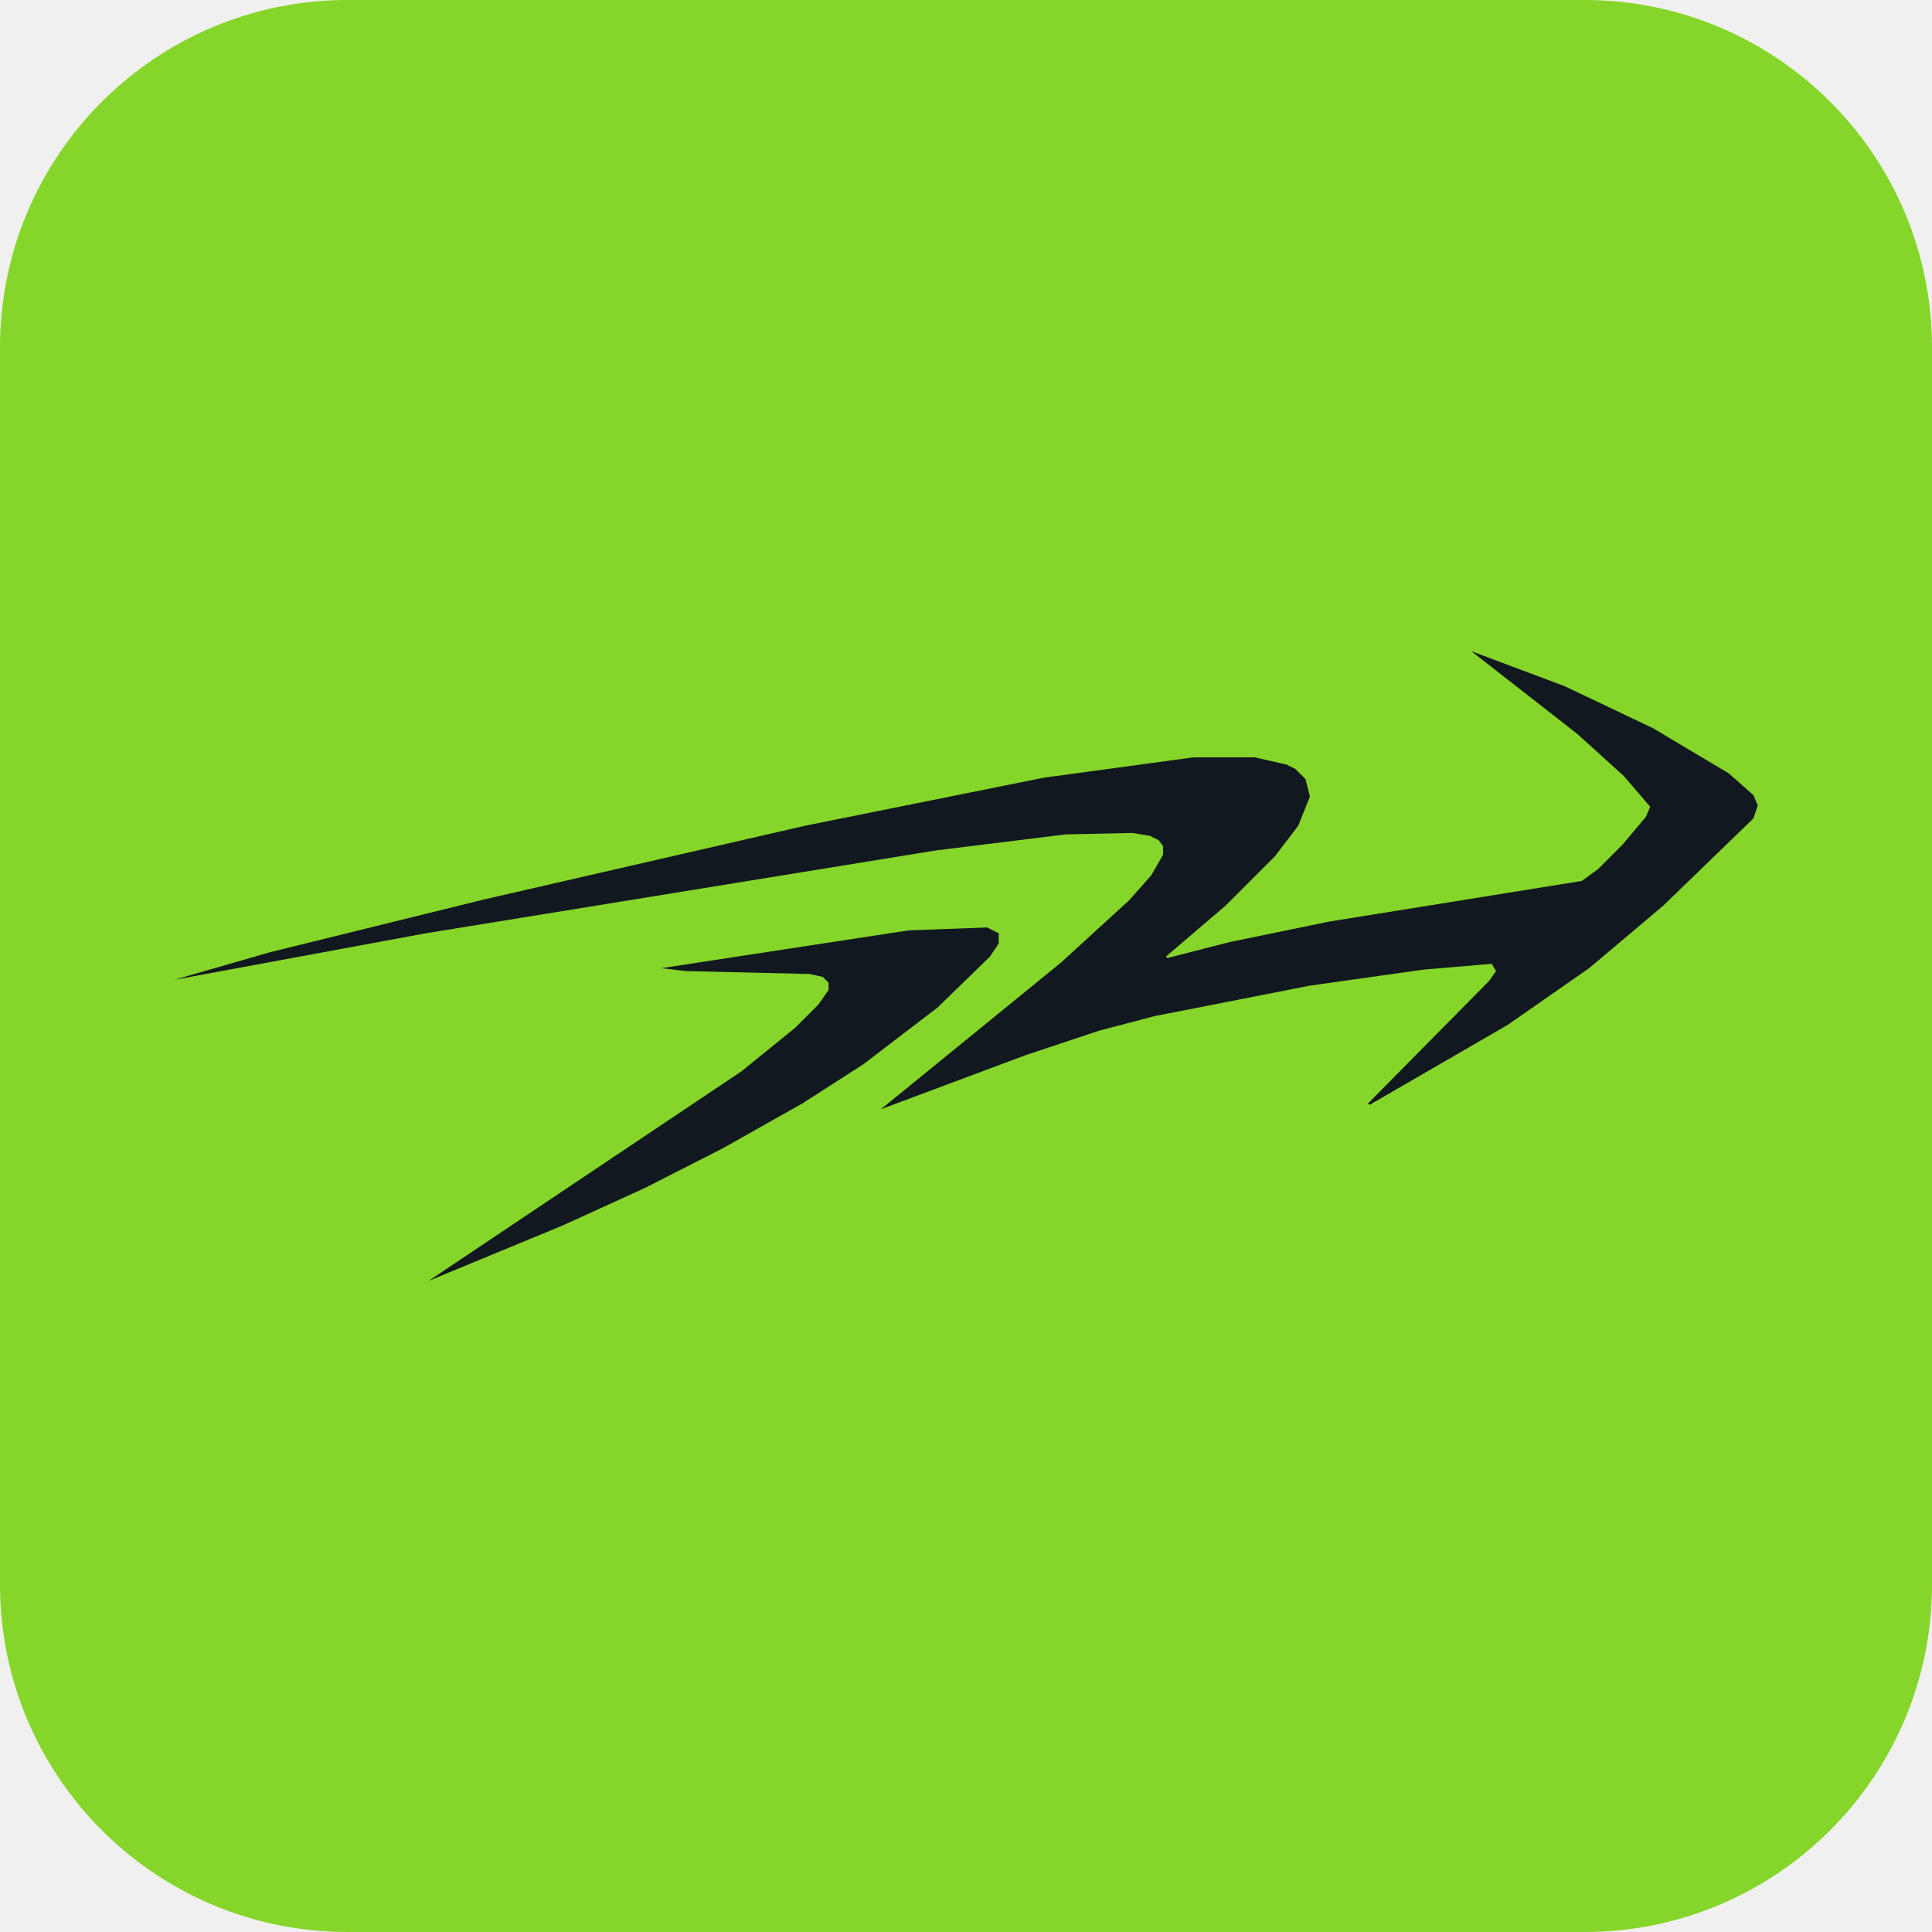
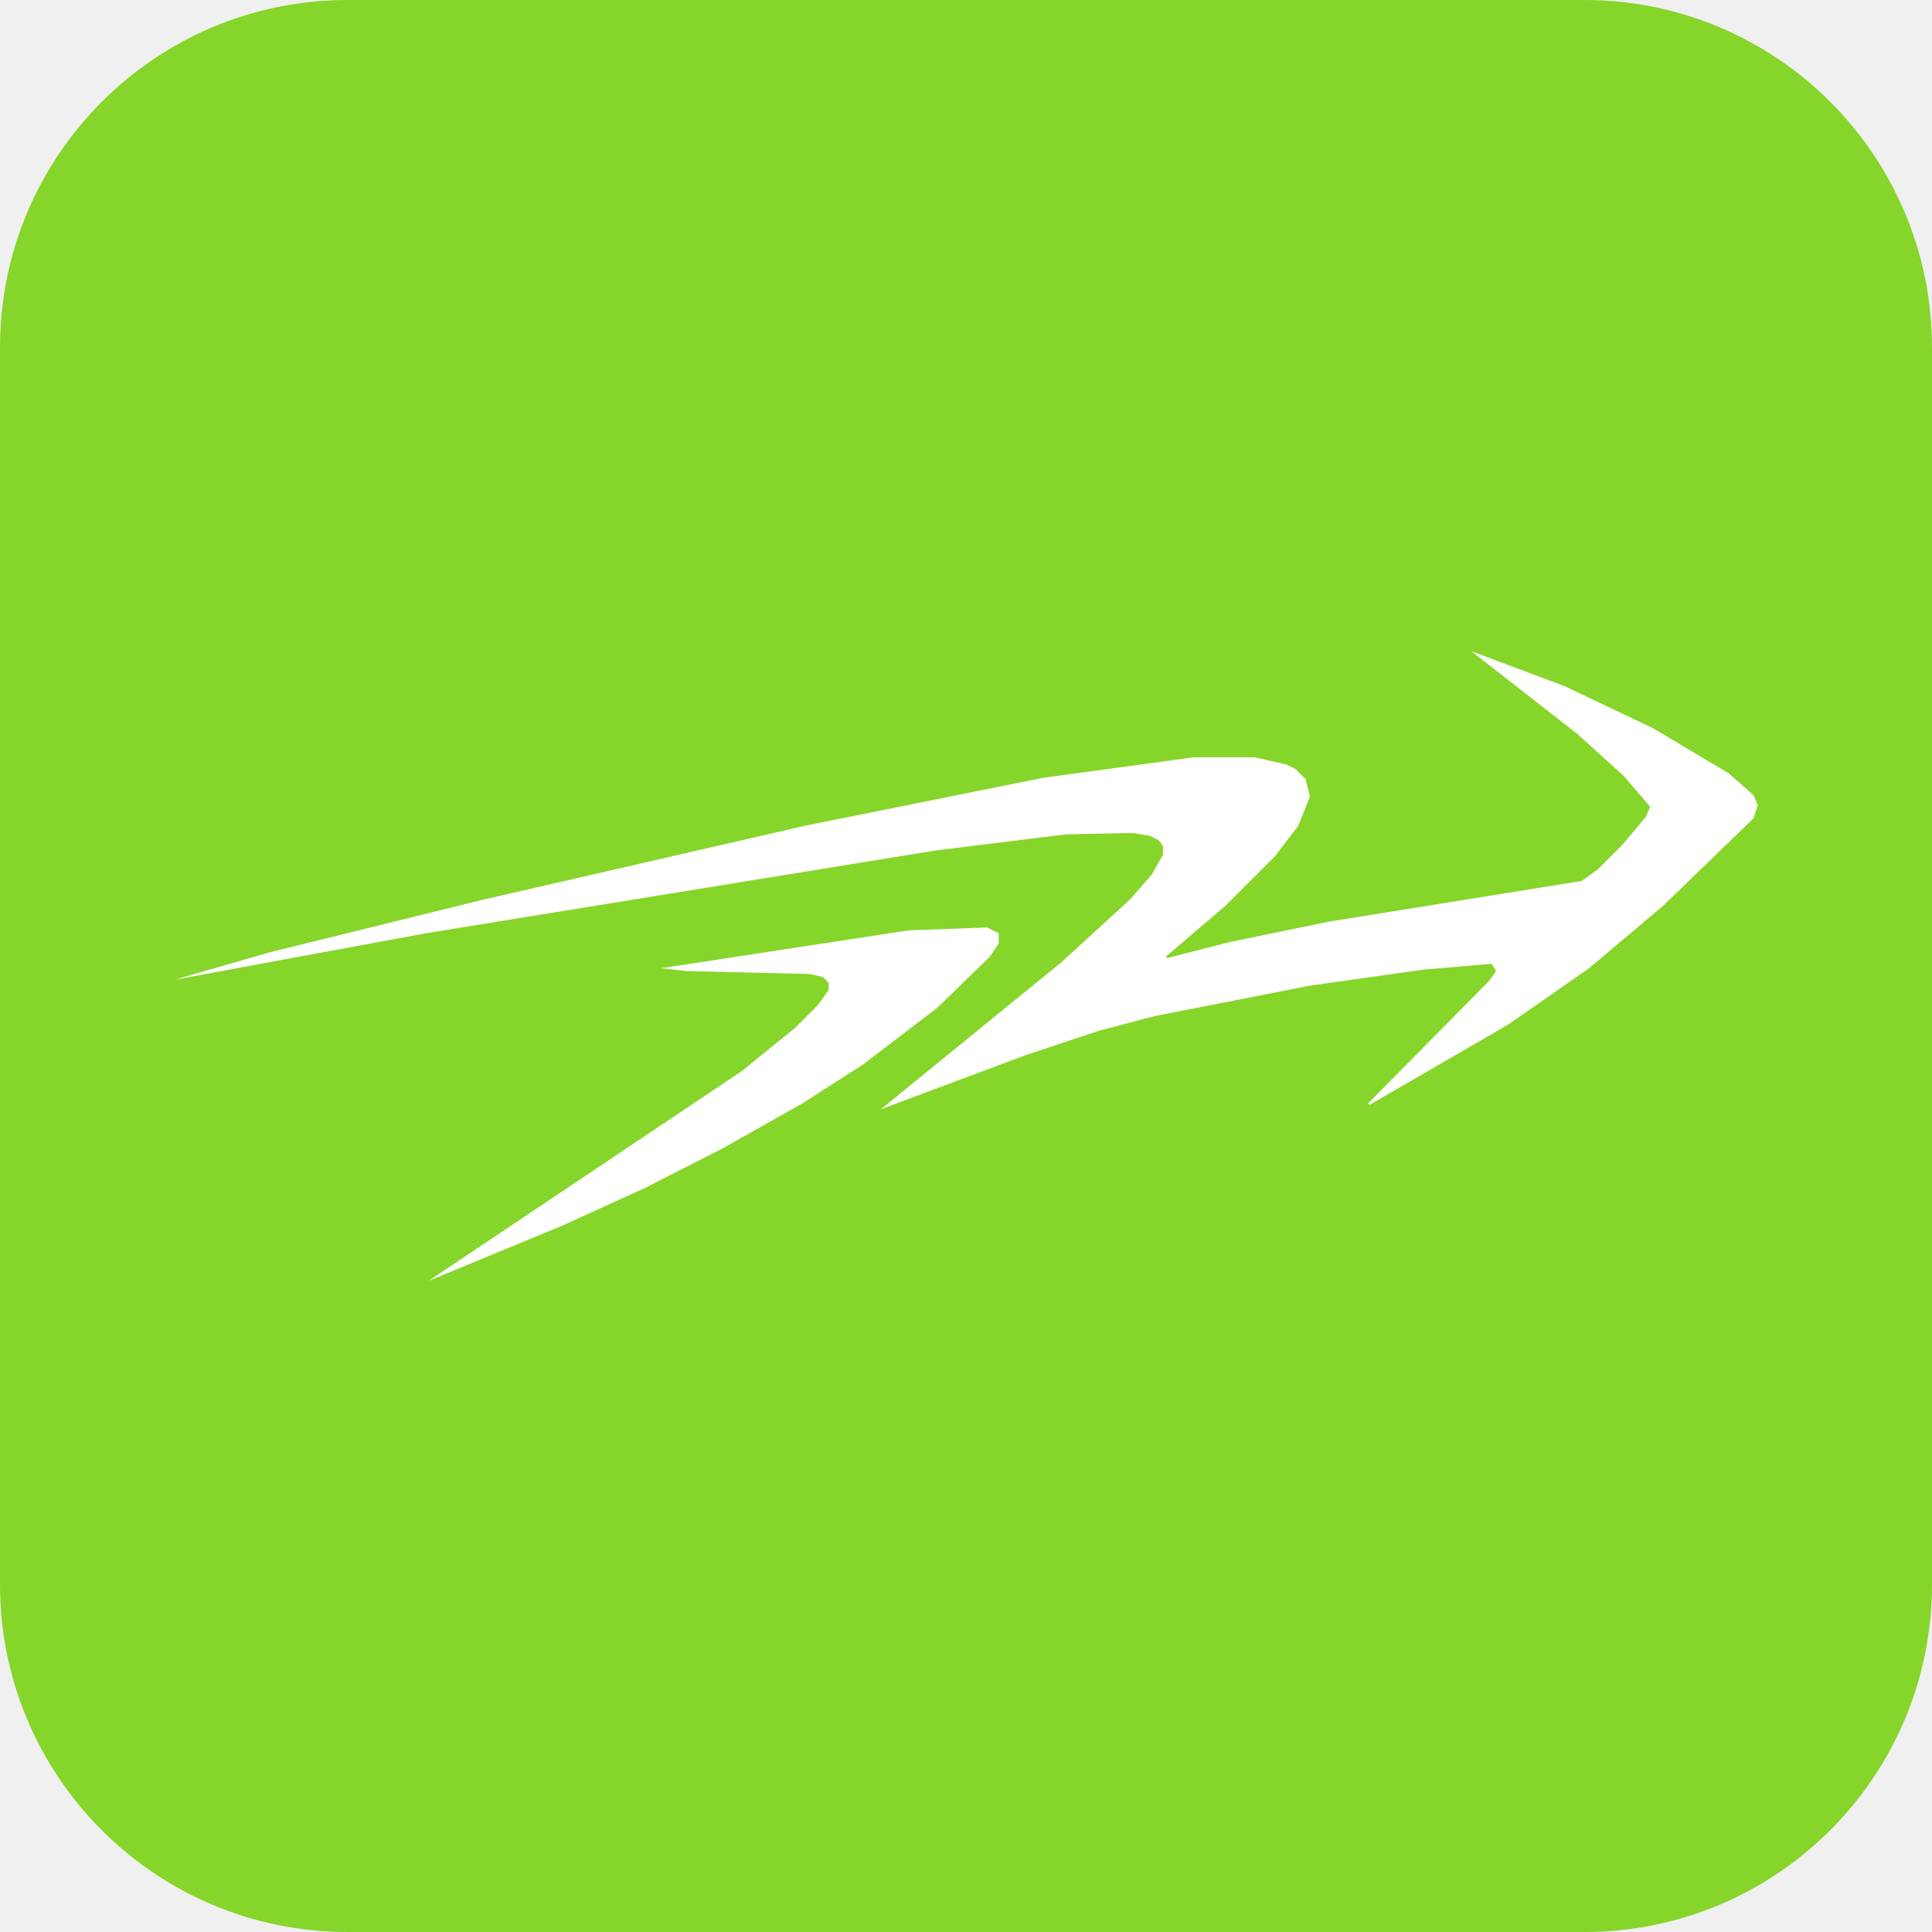
<svg xmlns="http://www.w3.org/2000/svg" viewBox="104.2 -235.8 1328.6 1328.6">
  <rect x="104.2" y="-235.8" width="1328.6" height="1328.6" rx="239" fill="#86d52a" />
-   <g fill="#111820" fill-rule="evenodd">
+   <g fill="#ffffff" fill-rule="evenodd">
    <path d="M 791.0,406.0 L 783.0,402.0 L 729.0,404.0 L 559.0,430.0 L 576.0,432.0 L 661.0,434.0 L 670.0,436.0 L 674.0,440.0 L 674.0,445.0 L 667.0,455.0 L 651.0,471.0 L 614.0,501.0 L 399.0,645.0 L 491.0,607.0 L 548.0,581.0 L 601.0,554.0 L 656.0,523.0 L 698.0,496.0 L 749.0,457.0 L 785.0,422.0 L 791.0,413.0 Z " />
    <path d="M 1313.0,318.0 L 1310.0,311.0 L 1293.0,296.0 L 1241.0,265.0 L 1180.0,236.0 L 1116.0,212.0 L 1189.0,269.0 L 1221.0,298.0 L 1239.0,319.0 L 1236.0,326.0 L 1220.0,345.0 L 1203.0,362.0 L 1192.0,370.0 L 1018.0,398.0 L 950.0,412.0 L 907.0,423.0 L 906.0,422.0 L 947.0,387.0 L 981.0,353.0 L 997.0,332.0 L 1005.0,312.0 L 1002.0,300.0 L 995.0,293.0 L 989.0,290.0 L 967.0,285.0 L 925.0,285.0 L 822.0,299.0 L 658.0,332.0 L 436.0,383.0 L 290.0,419.0 L 224.0,438.0 L 397.0,406.0 L 748.0,349.0 L 837.0,338.0 L 883.0,337.0 L 895.0,339.0 L 901.0,342.0 L 904.0,346.0 L 904.0,352.0 L 896.0,366.0 L 881.0,383.0 L 834.0,426.0 L 710.0,527.0 L 809.0,490.0 L 860.0,473.0 L 898.0,463.0 L 1005.0,442.0 L 1083.0,431.0 L 1130.0,427.0 L 1133.0,432.0 L 1128.0,439.0 L 1045.0,523.0 L 1046.0,524.0 L 1141.0,469.0 L 1197.0,430.0 L 1248.0,387.0 L 1310.0,327.0 Z " />
  </g>
</svg>
